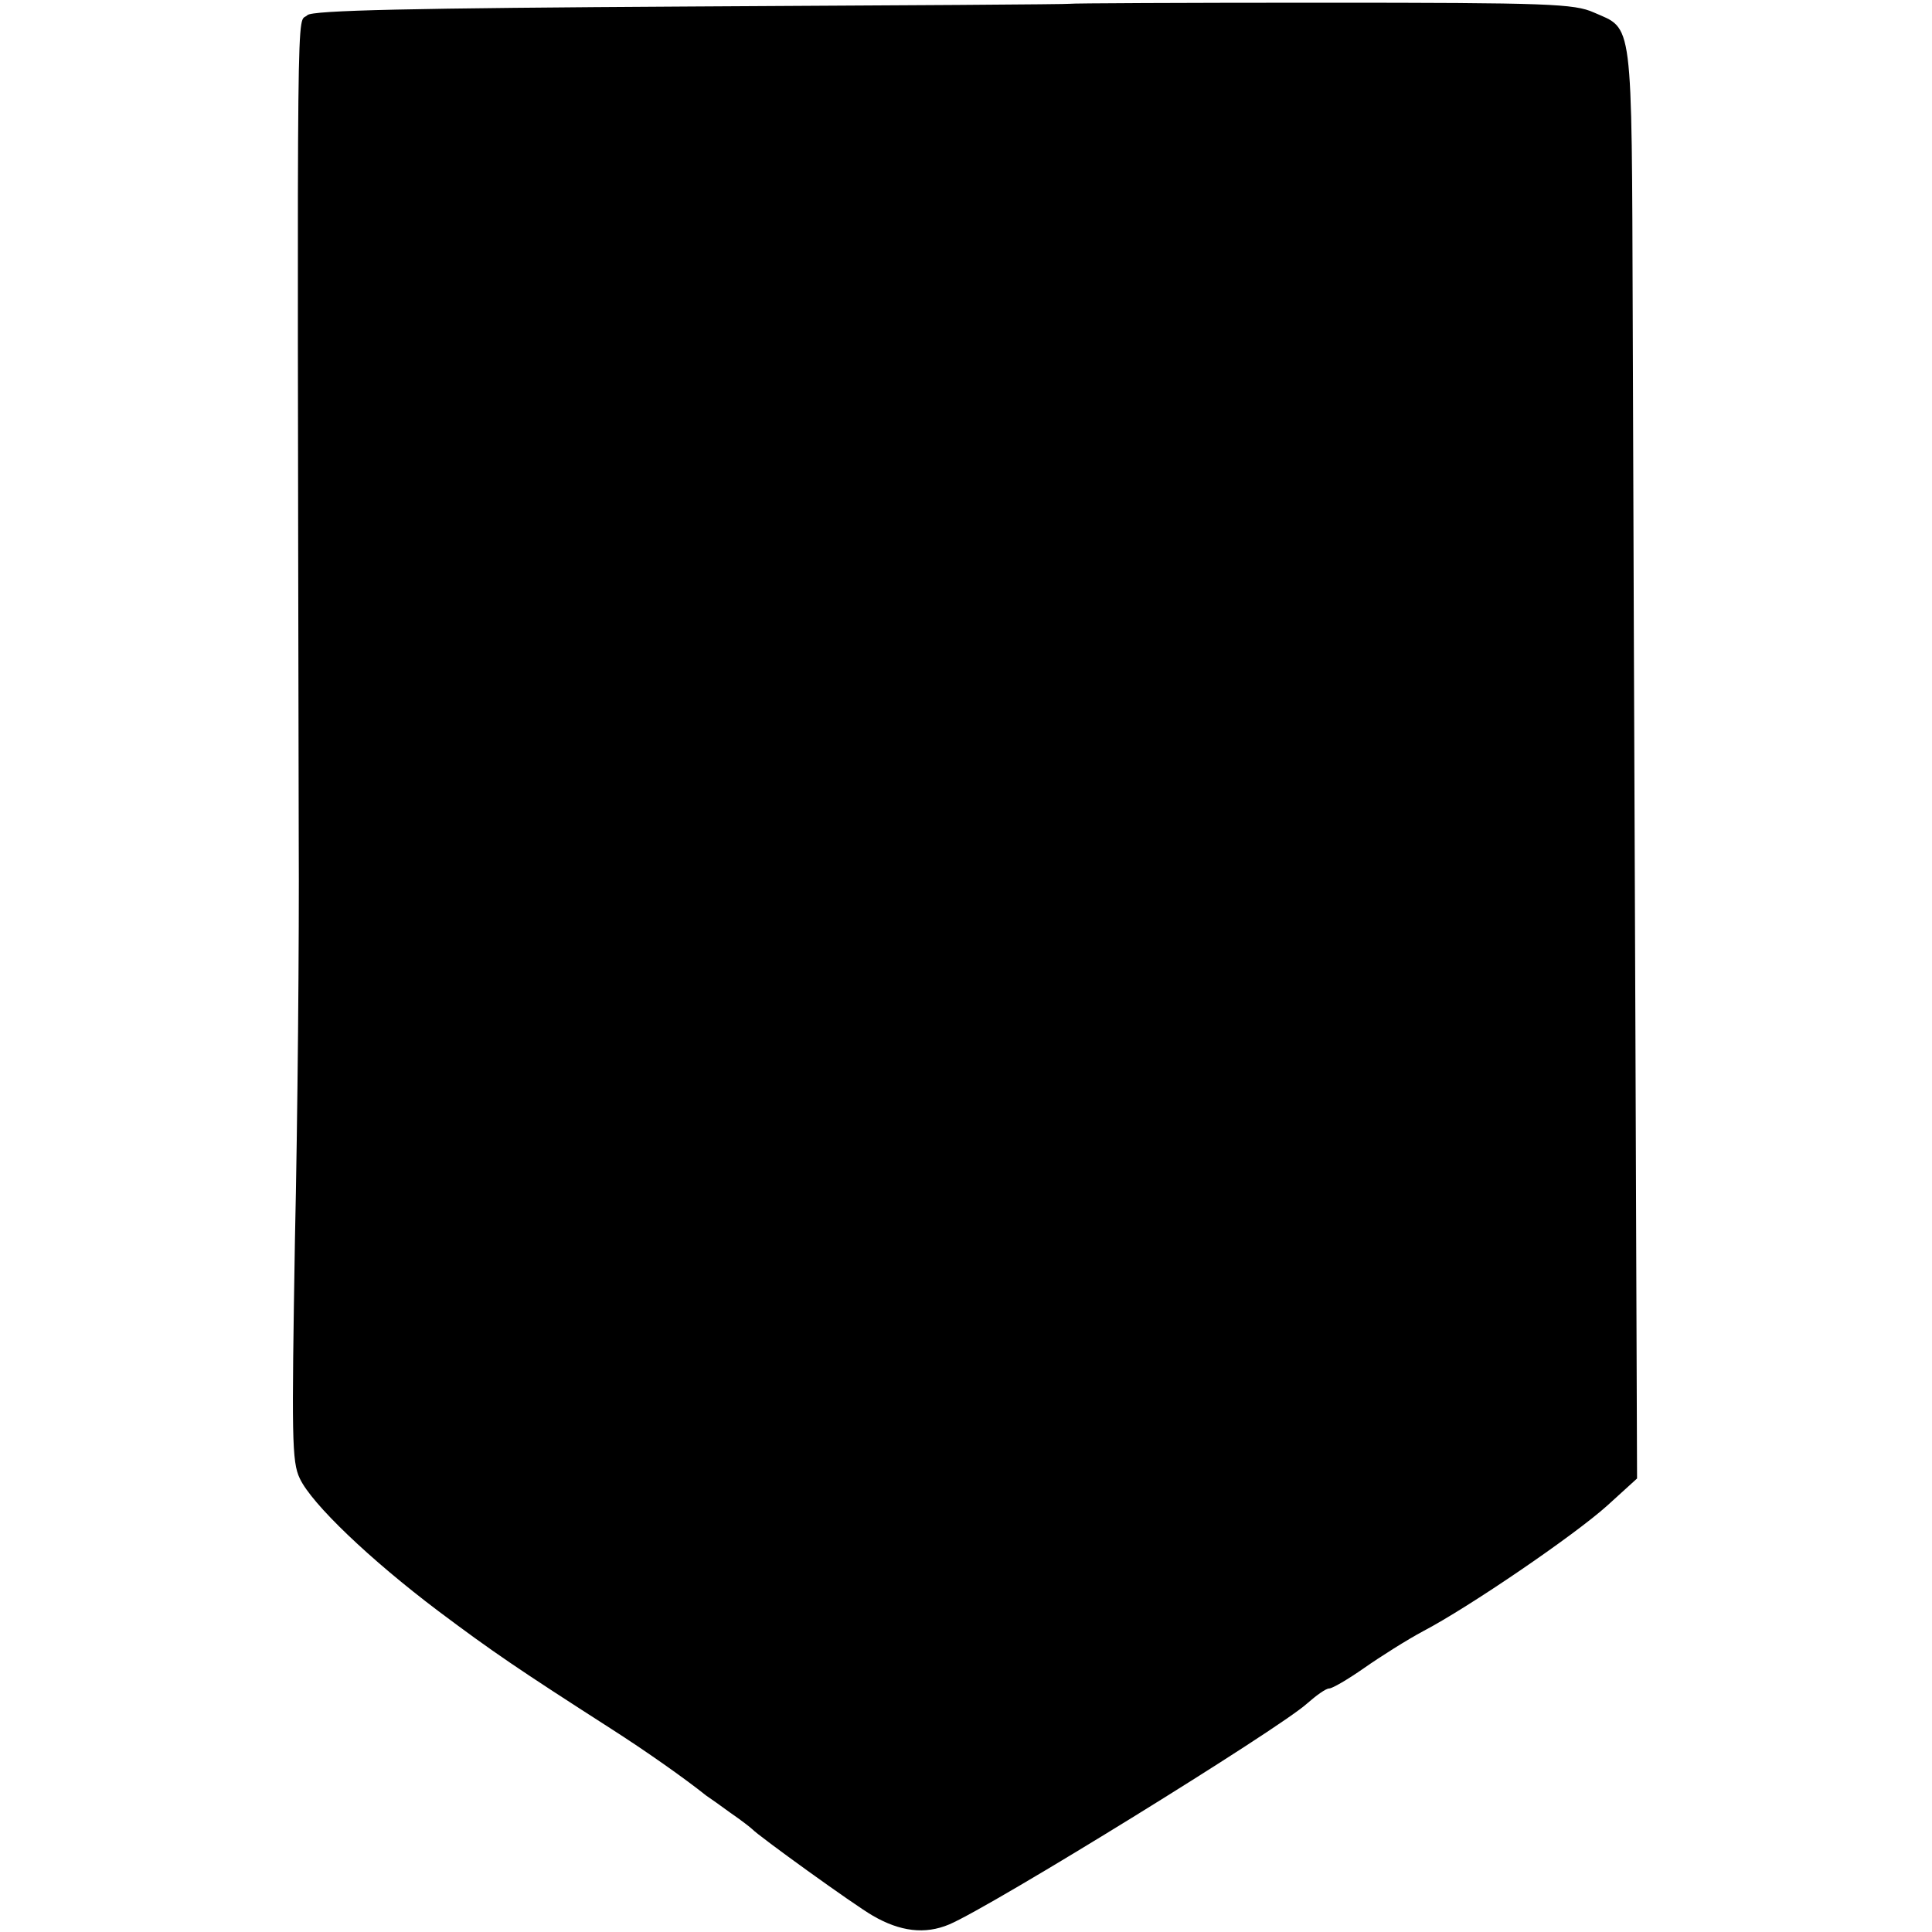
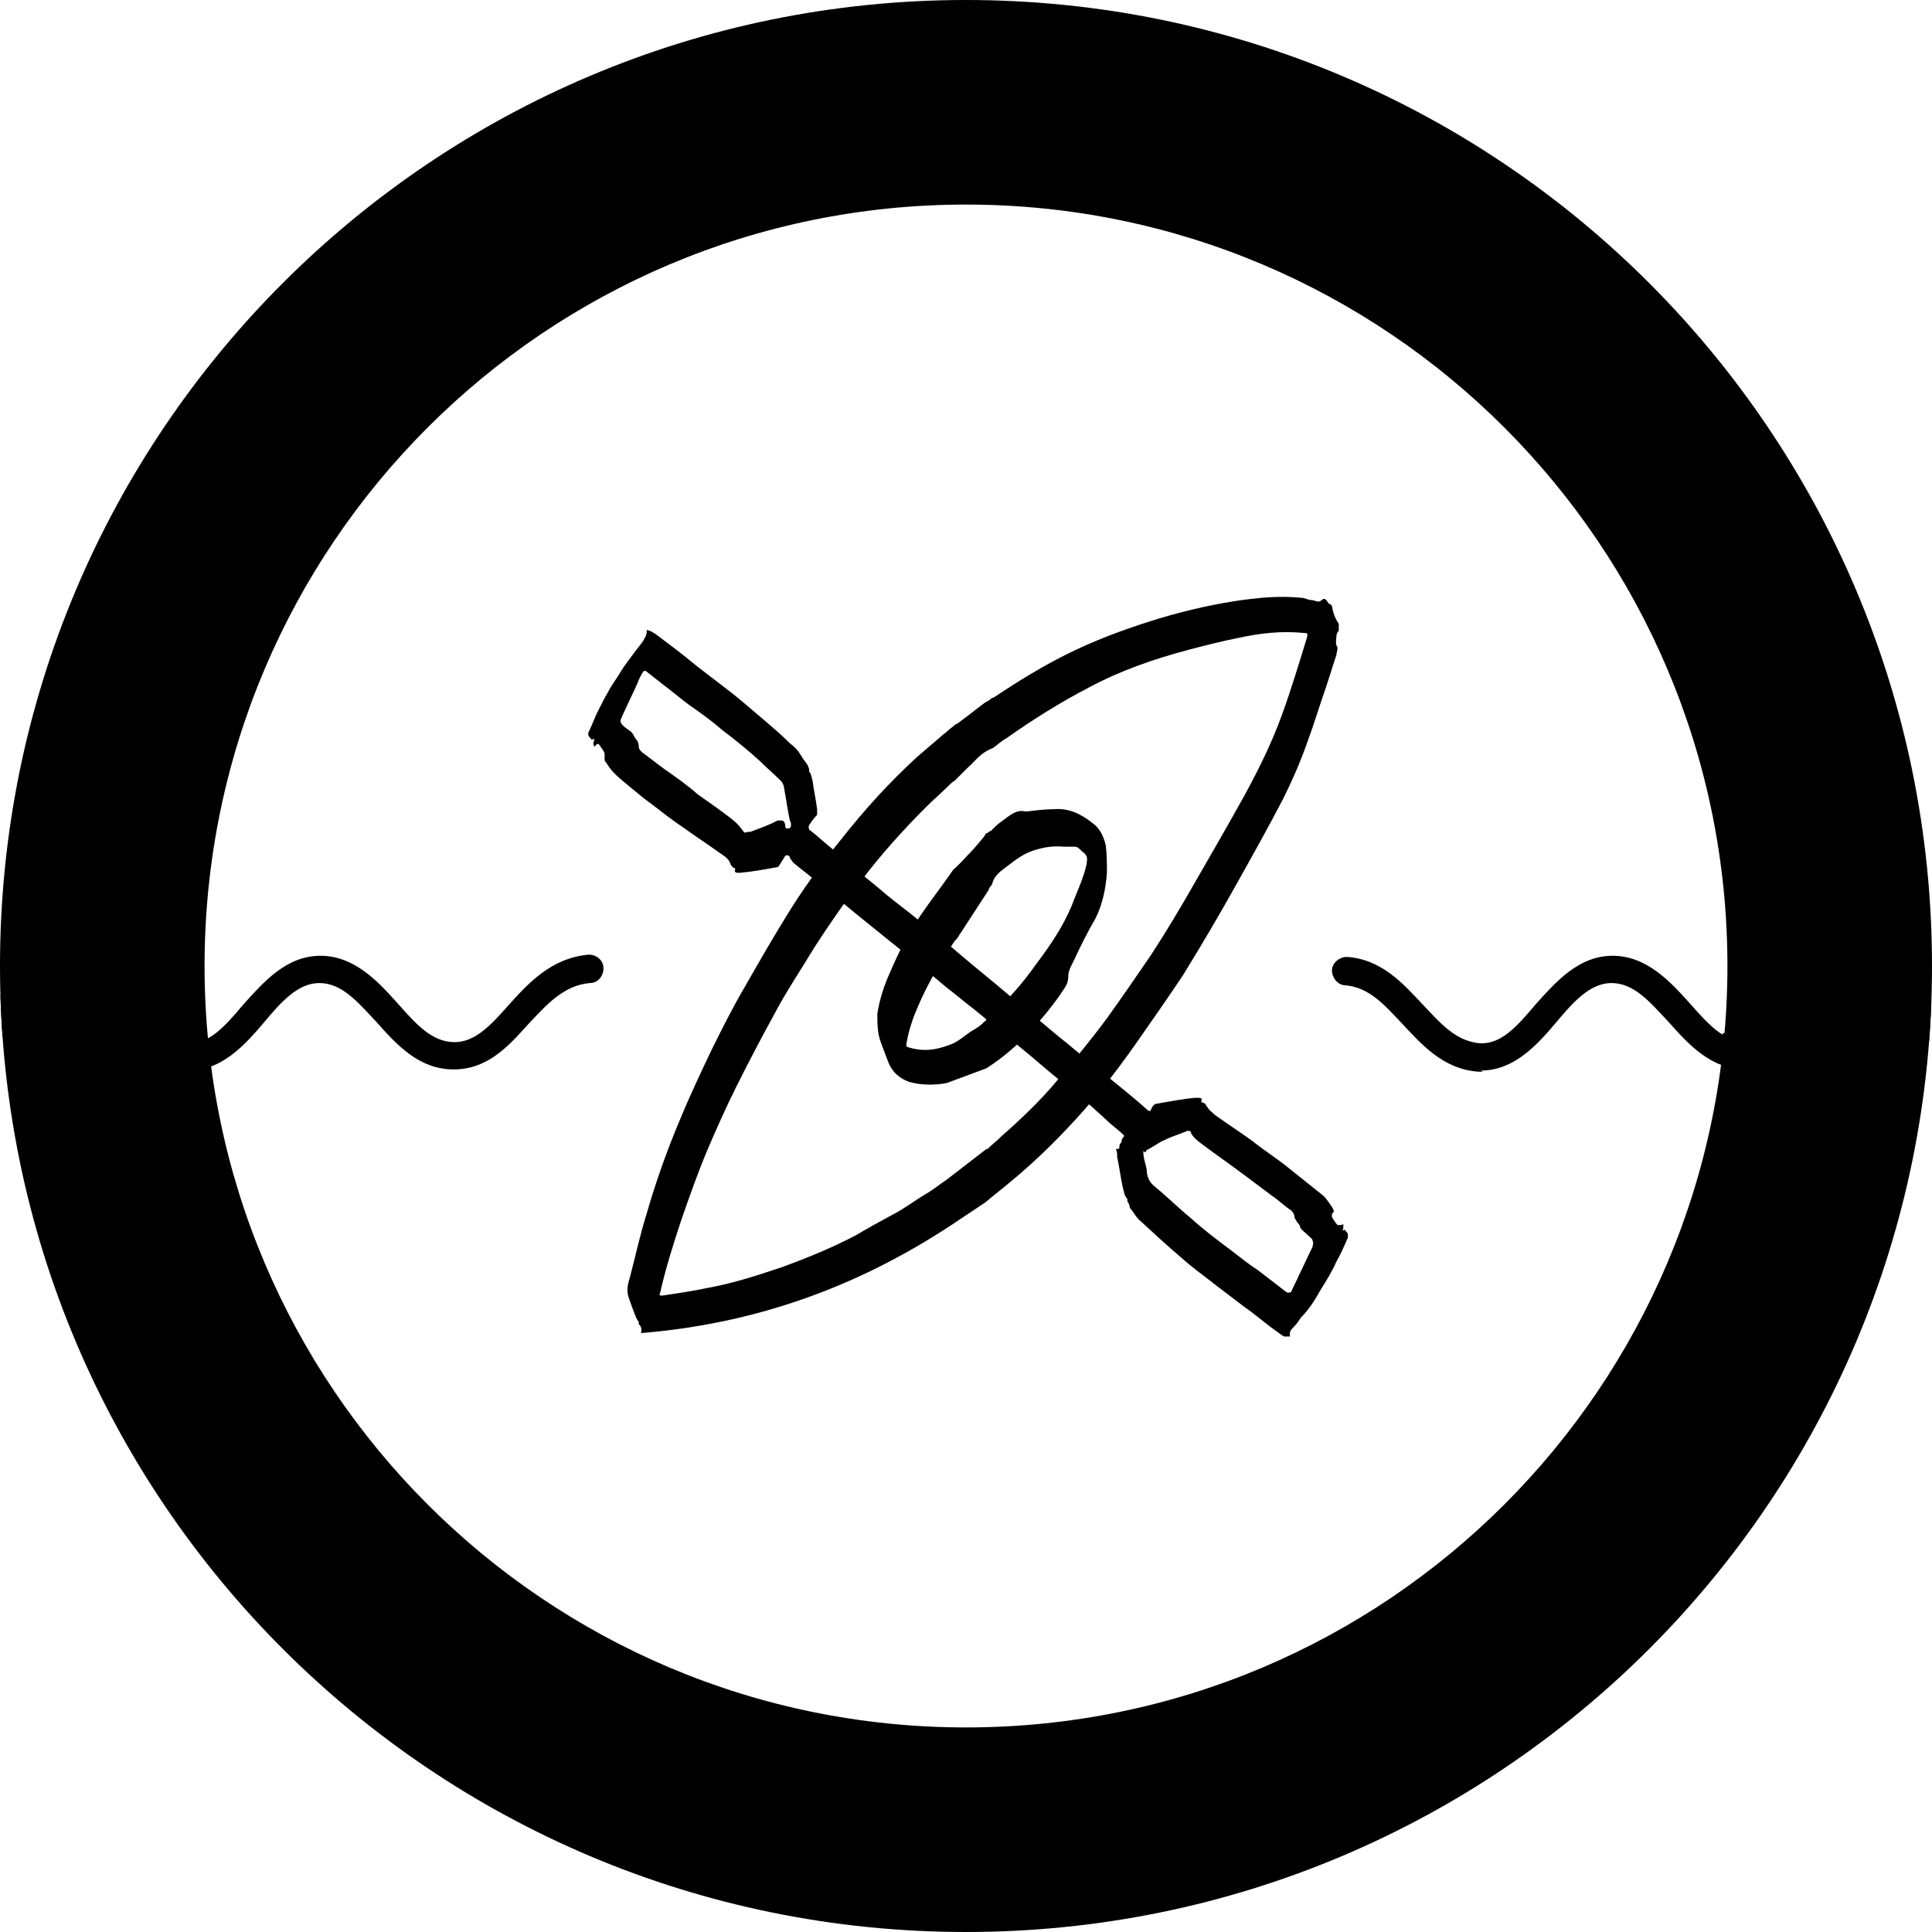
- <svg xmlns="http://www.w3.org/2000/svg" version="1.0" width="357pt" height="357pt" viewBox="0 0 357 357" preserveAspectRatio="xMidYMid meet">
-   <g transform="translate(0,357) scale(0.1,-0.1)" fill="#000000" stroke="none">
-     <path d="M1977 3563 c-1 -1 -316 -3 -700 -5 -517 -3 -700 -7 -709 -16 -20 -20 -19 104 -16 -1522 1 -184 -2 -518 -7 -741 -6 -364 -6 -410 9 -441 22 -47 130 -150 256 -245 100 -75 147 -107 320 -218 64 -41 135 -91 175 -123 6 -4 26 -18 45 -32 19 -13 37 -27 40 -30 11 -12 188 -140 223 -160 50 -29 96 -35 141 -16 78 33 609 361 661 408 17 15 35 28 41 28 6 0 35 17 65 38 30 21 79 52 109 68 84 44 279 177 340 232 l55 50 -3 818 c-2 451 -4 1046 -5 1324 -2 562 1 535 -72 567 -36 16 -82 18 -503 18 -255 0 -464 -1 -465 -2z" />
+ <svg xmlns="http://www.w3.org/2000/svg" version="1.1" viewBox="83.4 52 170 170">
+   <defs>
+     <clipPath id="clippath">
+       <rect fill="none" x="134.8" y="104.5" width="67.2" height="65.1" />
+     </clipPath>
+     <clipPath id="clippath-1">
+       <circle fill="none" cx="168.4" cy="137" r="85" />
+     </clipPath>
+   </defs>
+   <path fill="#000000" fill-rule="evenodd" d="M168.4,52a85,85 0 1,0 0,170 85,85 0 1,0 0,-170ZM168.4,70a67,67 0 1,1 0,134 67,67 0 1,1 0,-134Z" />
+   <g clip-path="url(#clippath)" fill="#000000">
+     <path d="M170.4,130.3c0-.2.2-.3.3-.5.1-.5.4-.8.7-1.1.8-.6,1.6-1.3,2.5-1.7,1-.4,2-.6,3.1-.5.2,0,.4,0,.6,0,.1,0,.3,0,.4,0,.2,0,.4.2.6.4.5.4.5.5.4,1.2-.3,1.3-.9,2.5-1.3,3.6-.8,1.9-1.9,3.5-3.1,5.1-1.2,1.7-2.5,3.2-4,4.5-.1.1-.3.2-.4.4,0,0,0,0,0,0,0,0,0,0,0,0,0,0-.1.2-.2.2-.4.5-1,.7-1.5,1.1-.4.3-.8.6-1.2.8,0,0,0,0,0,0-1.2.5-2.4.8-3.8.4-.4-.1-.4-.1-.3-.6.2-1.1.6-2.2,1-3.1.9-2.1,2-3.9,3.2-5.7,0,0,.1-.1.2-.2M170.2,146c1.4-.9,2.7-2,3.9-3.3,1.1-1.2,2.1-2.4,3-3.8.2-.3.3-.6.3-1,0-.5.3-1,.5-1.4.6-1.3,1.2-2.5,1.9-3.7.6-1.2.9-2.6,1-4,0-.8,0-1.6-.1-2.4-.2-.9-.6-1.6-1.2-2-1-.8-2.1-1.3-3.3-1.2-.8,0-1.6.1-2.4.2,0,0-.1,0-.2,0-.8-.2-1.4.4-2.1.9-.3.2-.6.5-.9.8,0,0,0,0-.2.1,0,0-.2.2-.2.1-.2.2-.1.2-.2.3-.5.6-.9,1.1-1.4,1.6-.4.4-.8.9-1.3,1.3,0,0,0,0,0,0-.9,1.3-1.9,2.6-2.8,3.9-1.1,1.6-2,3.3-2.8,5.2-.5,1.1-.9,2.3-1.1,3.6,0,.9,0,1.7.3,2.5.2.5.4,1.1.6,1.6.4,1.1,1.1,1.6,1.9,1.9,1.1.3,2.2.3,3.3.1" />
+     <path d="M166.7,155.8c-.6.4-1.2.9-1.9,1.3-1,.6-1.9,1.3-2.9,1.8-1.1.6-2.2,1.2-3.2,1.8-2.1,1.1-4.3,2-6.5,2.8-2.1.7-4.2,1.4-6.4,1.8-1.4.3-2.8.5-4.1.7-.3,0-.3,0-.2-.3.5-2.2,1.2-4.4,1.9-6.5.7-2,1.4-4,2.2-5.9.8-1.9,1.7-3.9,2.6-5.7,1.1-2.2,2.2-4.3,3.3-6.3,1.1-2.1,2.4-4,3.6-6,1.3-2,2.6-3.9,4-5.7,1.8-2.4,3.8-4.6,5.8-6.6.6-.6,1.3-1.2,1.9-1.8.2-.2.4-.4.6-.5l.2-.2c.3-.3.6-.6.9-.9,1-.9,1.1-1.3,2.3-1.8,0,0,1-.8,1.1-.8,2.4-1.7,4.8-3.2,7.3-4.5,2.8-1.5,5.7-2.5,8.7-3.3,1.5-.4,3.1-.8,4.6-1.1,1.9-.4,3.7-.6,5.7-.4.2,0,.3,0,.2.4-.7,2.3-1.4,4.6-2.2,6.8-.9,2.5-2.1,4.9-3.3,7.1-1.5,2.7-3,5.3-4.5,7.9-1.2,2.1-2.4,4.1-3.7,6.1-1.3,1.9-2.6,3.8-3.9,5.6-1.4,1.9-2.9,3.7-4.4,5.5-1.5,1.8-3.2,3.4-4.9,4.9-.4.4-.8.7-1.2,1.1,0,0,0,0-.1,0M170.1,157.8c.7-.6,1.5-1.2,2.2-1.8,1.7-1.4,3.4-3,5-4.7,2.2-2.3,4.1-4.7,6-7.4,1.4-2,2.8-4,4.2-6.1,1.6-2.6,3.2-5.3,4.7-8,1.4-2.5,2.8-5,4.1-7.5.8-1.6,1.5-3.2,2.1-4.9.6-1.6,1.1-3.3,1.7-5,.3-.9.6-1.9.9-2.8,0-.2.2-.6,0-.8-.1-.4,0-.6,0-.9,0-.1.1-.3.2-.4,0-.2,0-.4,0-.6-.2-.3-.4-.7-.5-1.1-.1-.3,0-.6-.4-.7,0,0,0,0,0,0-.2-.4-.4-.5-.6-.3-.3.3-.6,0-.9,0-.3,0-.6-.2-.9-.2-2-.2-3.9,0-5.9.3-2.5.4-5,1-7.5,1.8-2.5.8-4.9,1.7-7.3,2.9-2.2,1.1-4.3,2.4-6.4,3.8,0,0,0,0,0,0,0,0,0,0-.1,0-.2.2-.4.3-.6.4-.4.3-.8.6-1.3,1-.4.3-.8.6-1.2.9,0,0,0,0,0,0,0,0-.1,0-.2.1h0c-.2.2-.4.3-.6.5-.2.2-.4.3-.6.5-.7.6-1.4,1.2-2.1,1.8-1.2,1.1-2.4,2.3-3.5,3.5-1.1,1.2-2.2,2.5-3.3,3.9-1.7,2.1-3.3,4.3-4.7,6.6-1.3,2.1-2.5,4.2-3.7,6.3-1,1.7-1.9,3.5-2.8,5.3-1,2.1-2,4.2-2.9,6.4-1.1,2.6-2.1,5.4-2.9,8.2-.6,1.9-1,3.8-1.5,5.7-.2.6-.3,1.2,0,1.9.2.6.4,1.1.6,1.6,0,0,0,0,0,0,0,0,.1.2.2.3,0,0,0,.2,0,.2.2.2.3.4.2.8,9.8-.8,18.8-3.9,27.3-9.5" />
+     <path d="M184,153.3c0,.6.2,1.1.3,1.6,0,.6.2,1.1.7,1.5,1.1.9,2.1,1.9,3.2,2.8,1.1,1,2.3,1.9,3.5,2.8.8.6,1.5,1.2,2.3,1.7.9.7,1.7,1.3,2.6,2,.2.1.3,0,.4,0,.2-.5.5-1,.7-1.5.4-.8.8-1.7,1.2-2.5,0-.1.1-.4,0-.5,0-.2-.2-.3-.4-.5-.2-.2-.5-.4-.7-.7,0-.2-.2-.4-.3-.5,0-.1-.2-.3-.2-.4,0-.3-.2-.5-.3-.6-.6-.4-1.1-.9-1.7-1.3-.8-.6-1.6-1.2-2.4-1.8-1.2-.9-2.5-1.8-3.7-2.7-.4-.3-.8-.6-1-1,0-.2-.2-.2-.3-.2-.7.3-1.4.5-2,.8-.5.2-1,.6-1.6.9,0,0-.1.1-.1.2M153,124.6c0-.1,0-.3-.1-.4-.2-.9-.3-1.8-.5-2.8,0-.2-.1-.5-.3-.7-.6-.6-1.2-1.1-1.8-1.7-1.1-1-2.2-1.9-3.4-2.8-.9-.8-1.9-1.5-2.9-2.2-.8-.6-1.5-1.2-2.3-1.8-.5-.4-.9-.7-1.4-1.1-.1-.1-.2-.1-.3,0-.2.3-.4.7-.5,1-.4.9-.9,1.9-1.3,2.8-.2.5-.4.6.2,1.1.1.1.3.2.4.3.1,0,.2.2.3.3.1.2.2.4.4.6,0,.1.1.2.1.4,0,.3.1.4.3.6.7.5,1.3,1,2,1.5,1,.7,2,1.4,2.9,2.2,1,.7,2,1.4,2.9,2.1.4.3.7.6,1,1,.2.3.2.3.5.2,0,0,.1,0,.2,0,.8-.3,1.7-.6,2.4-1,.1,0,.2,0,.4,0,.2,0,.3.3.3.5,0,.1,0,.2.2.2.1,0,.3,0,.3-.3M181.6,153.1c.3,0,.3,0,.3-.3,0,0,0-.1.1-.2,0,0,.1-.1.1-.2,0-.1,0-.2.2-.4,0,0,0,0,0-.1-.5-.5-1.1-.9-1.6-1.4-.4-.4-.8-.7-1.2-1.1-.7-.6-1.4-1.1-2.1-1.7-.8-.7-1.7-1.4-2.5-2.1-.8-.7-1.7-1.4-2.5-2.1-1.1-.9-2.2-1.8-3.3-2.7-.8-.6-1.6-1.3-2.4-1.9-1.3-1.1-2.6-2.2-3.9-3.2-1-.8-2.1-1.7-3.1-2.5-1.5-1.2-2.9-2.4-4.4-3.6-.7-.6-1.4-1.1-2.1-1.7-.1-.1-.2-.3-.3-.4,0,0,0-.2-.1-.2,0,0-.2-.1-.3,0-.2.3-.3.5-.5.8,0,0-.1.2-.2.2-1.1.2-2.2.4-3.3.5-.4,0-.5,0-.4-.4-.2,0-.3-.2-.4-.3,0,0,0,0,0,0-.1-.5-.6-.8-.9-1-1.1-.8-2.2-1.5-3.3-2.3-.9-.6-1.8-1.3-2.7-2-.7-.5-1.3-1-1.9-1.5-.7-.6-1.4-1.1-1.9-1.8-.1-.2-.3-.4-.4-.6,0,0,0-.2,0-.3,0-.1,0-.2,0-.3-.1-.3-.3-.5-.5-.8,0-.1-.2,0-.2,0,0,0-.1.1-.2.2-.2-.3,0-.5,0-.7,0,0,0,0,0,0-.1,0-.2.2-.3,0-.2-.2-.3-.3-.2-.6.3-.6.5-1.2.8-1.8.3-.6.6-1.2.9-1.7.3-.6.7-1.1,1-1.6.4-.7.9-1.3,1.4-2,.3-.4.6-.7.8-1.1.1-.2.2-.3.2-.6,0-.2.1-.2.2-.1.2,0,.4.2.6.3,1.2.9,2.4,1.8,3.6,2.8.9.7,1.7,1.3,2.6,2,1.2.9,2.3,1.9,3.5,2.9.7.6,1.4,1.2,2.1,1.9.4.3.7.6,1,1.1.2.4.6.7.7,1.2,0,0,0,.1,0,.2.2.2.2.5.3.8.1.8.3,1.7.4,2.5,0,.2,0,.3,0,.5-.3.3-.5.6-.7.9-.1.2,0,.3,0,.4.8.6,1.5,1.3,2.3,1.9.5.4,1.1.8,1.6,1.3.7.8,1.6,1.4,2.4,2.1.8.7,1.6,1.3,2.5,2,1.5,1.2,3,2.4,4.5,3.7,1.4,1.2,2.8,2.3,4.2,3.5,1.4,1.2,2.8,2.3,4.2,3.5,1.5,1.2,2.9,2.4,4.4,3.6,1.2,1,2.5,2,3.7,3.1.2.1.2.1.3-.1.1-.3.3-.5.6-.5,1.1-.2,2.2-.4,3.2-.5,0,0,.2,0,.3,0,.3,0,.4,0,.3.4,0,0,0,0,0,0,.4,0,.4.3.6.5.1.2.4.4.6.6,1.1.8,2.2,1.5,3.3,2.3,1,.8,2.1,1.5,3.1,2.3,1,.8,2,1.6,3,2.4.4.3.6.7.9,1.1.1.2.3.4,0,.6,0,0,0,.2,0,.3.2.3.3.5.5.7,0,0,.1,0,.2,0,0,0,.2,0,.3-.1,0,.1,0,.2,0,.3,0,0,0,.2-.1.3,0,0,0,0,0,0,.1,0,.2-.2.3,0,.2.2.3.4.2.6-.3.7-.6,1.4-1,2.1-.4.9-.9,1.7-1.4,2.5-.5.9-1,1.7-1.7,2.4-.2.3-.4.6-.7.9-.1.1-.3.3-.3.5,0,0,0,.1,0,.2,0,.2,0,.3-.3.2-.3-.1-.5-.3-.8-.5-1-.7-1.9-1.5-2.9-2.2-.8-.6-1.7-1.3-2.5-1.9-1-.8-2-1.5-2.9-2.3-1.3-1.1-2.6-2.3-3.9-3.5-.2-.2-.4-.5-.6-.8,0,0-.2-.2-.2-.3,0-.2-.1-.3-.2-.5,0,0,0-.1,0-.2-.3-.3-.3-.7-.4-1-.2-.9-.3-1.8-.5-2.7,0,0,0-.2,0-.3" />
+   </g>
+   <path fill="#000000" d="M100.2,146.3c-.1,0-.3,0-.4,0-3.1-.2-5-2.4-6.7-4.2-1.6-1.7-2.9-3.2-5-3.4-.7,0-1.2-.7-1.2-1.3,0-.7.6-1.2,1.3-1.2,3.1.2,5,2.4,6.7,4.2,1.6,1.7,2.9,3.2,5,3.4,1.9.1,3.3-1.5,4.9-3.4,1.8-2,3.8-4.3,6.8-4.3h0c3,0,5.1,2.3,6.8,4.2,1.6,1.8,3,3.4,5,3.4h0c1.8,0,3.2-1.5,4.7-3.2,1.8-2,3.8-4.2,7.1-4.5.7,0,1.3.5,1.3,1.2,0,.7-.5,1.3-1.2,1.3-2.3.2-3.8,1.9-5.4,3.6-1.8,2-3.6,4-6.6,4h0c-3.1,0-5.1-2.3-6.8-4.2-1.6-1.7-3-3.4-5-3.4h0c-1.9,0-3.4,1.7-4.9,3.5-1.7,2-3.7,4.2-6.6,4.2Z" />
+   <path fill="#000000" d="M213.9,146.3c-.1,0-.3,0-.4,0-3.1-.2-5-2.4-6.7-4.2-1.6-1.7-2.9-3.2-5-3.4-.7,0-1.2-.7-1.2-1.3,0-.7.7-1.2,1.3-1.2,3.1.2,5,2.4,6.7,4.2,1.6,1.7,2.9,3.2,5,3.4,1.9.1,3.3-1.5,4.9-3.4,1.8-2,3.8-4.3,6.8-4.3h0c3,0,5.1,2.3,6.8,4.2,1.6,1.8,3,3.4,5,3.4h0c1.8,0,3.2-1.5,4.7-3.2,1.8-2,3.8-4.2,7.1-4.5.7,0,1.3.5,1.3,1.2,0,.7-.5,1.3-1.2,1.3-2.3.2-3.8,1.9-5.4,3.6-1.8,2-3.6,4-6.6,4h0c-3.1,0-5.1-2.3-6.8-4.2-1.6-1.7-3-3.4-5-3.4h0c-1.9,0-3.4,1.7-4.9,3.5-1.7,2-3.7,4.2-6.6,4.2Z" />
+   <g clip-path="url(#clippath-1)" fill="#000000">
+     <path d="M78,146.3c-.1,0-.3,0-.4,0l.2-2.5c1.9.1,3.3-1.5,4.9-3.4,1.8-2,3.8-4.3,6.8-4.3h0c3,0,5,2.3,6.8,4.2,1.7,1.9,3.1,3.5,5,3.3l.3,2.5c-3.2.3-5.3-2-7.1-4.1-1.6-1.8-3-3.4-4.9-3.4h0c-1.9,0-3.4,1.7-4.9,3.5-1.7,2-3.7,4.2-6.6,4.2Z" />
+     <path d="M258.1,146.1c-2.8,0-4.8-2.2-6.5-4.1-1.6-1.8-3-3.4-4.9-3.4h0c-1.9,0-3.4,1.5-5,3.1-1.8,1.9-3.9,4.1-7,3.7l.3-2.5c1.9.2,3.3-1.3,4.9-3,1.8-1.8,3.8-3.9,6.8-3.9h0c3,0,5,2.3,6.8,4.2,1.7,1.9,3.1,3.5,5,3.3l.3,2.5c-.2,0-.4,0-.6,0Z" />
  </g>
</svg>
